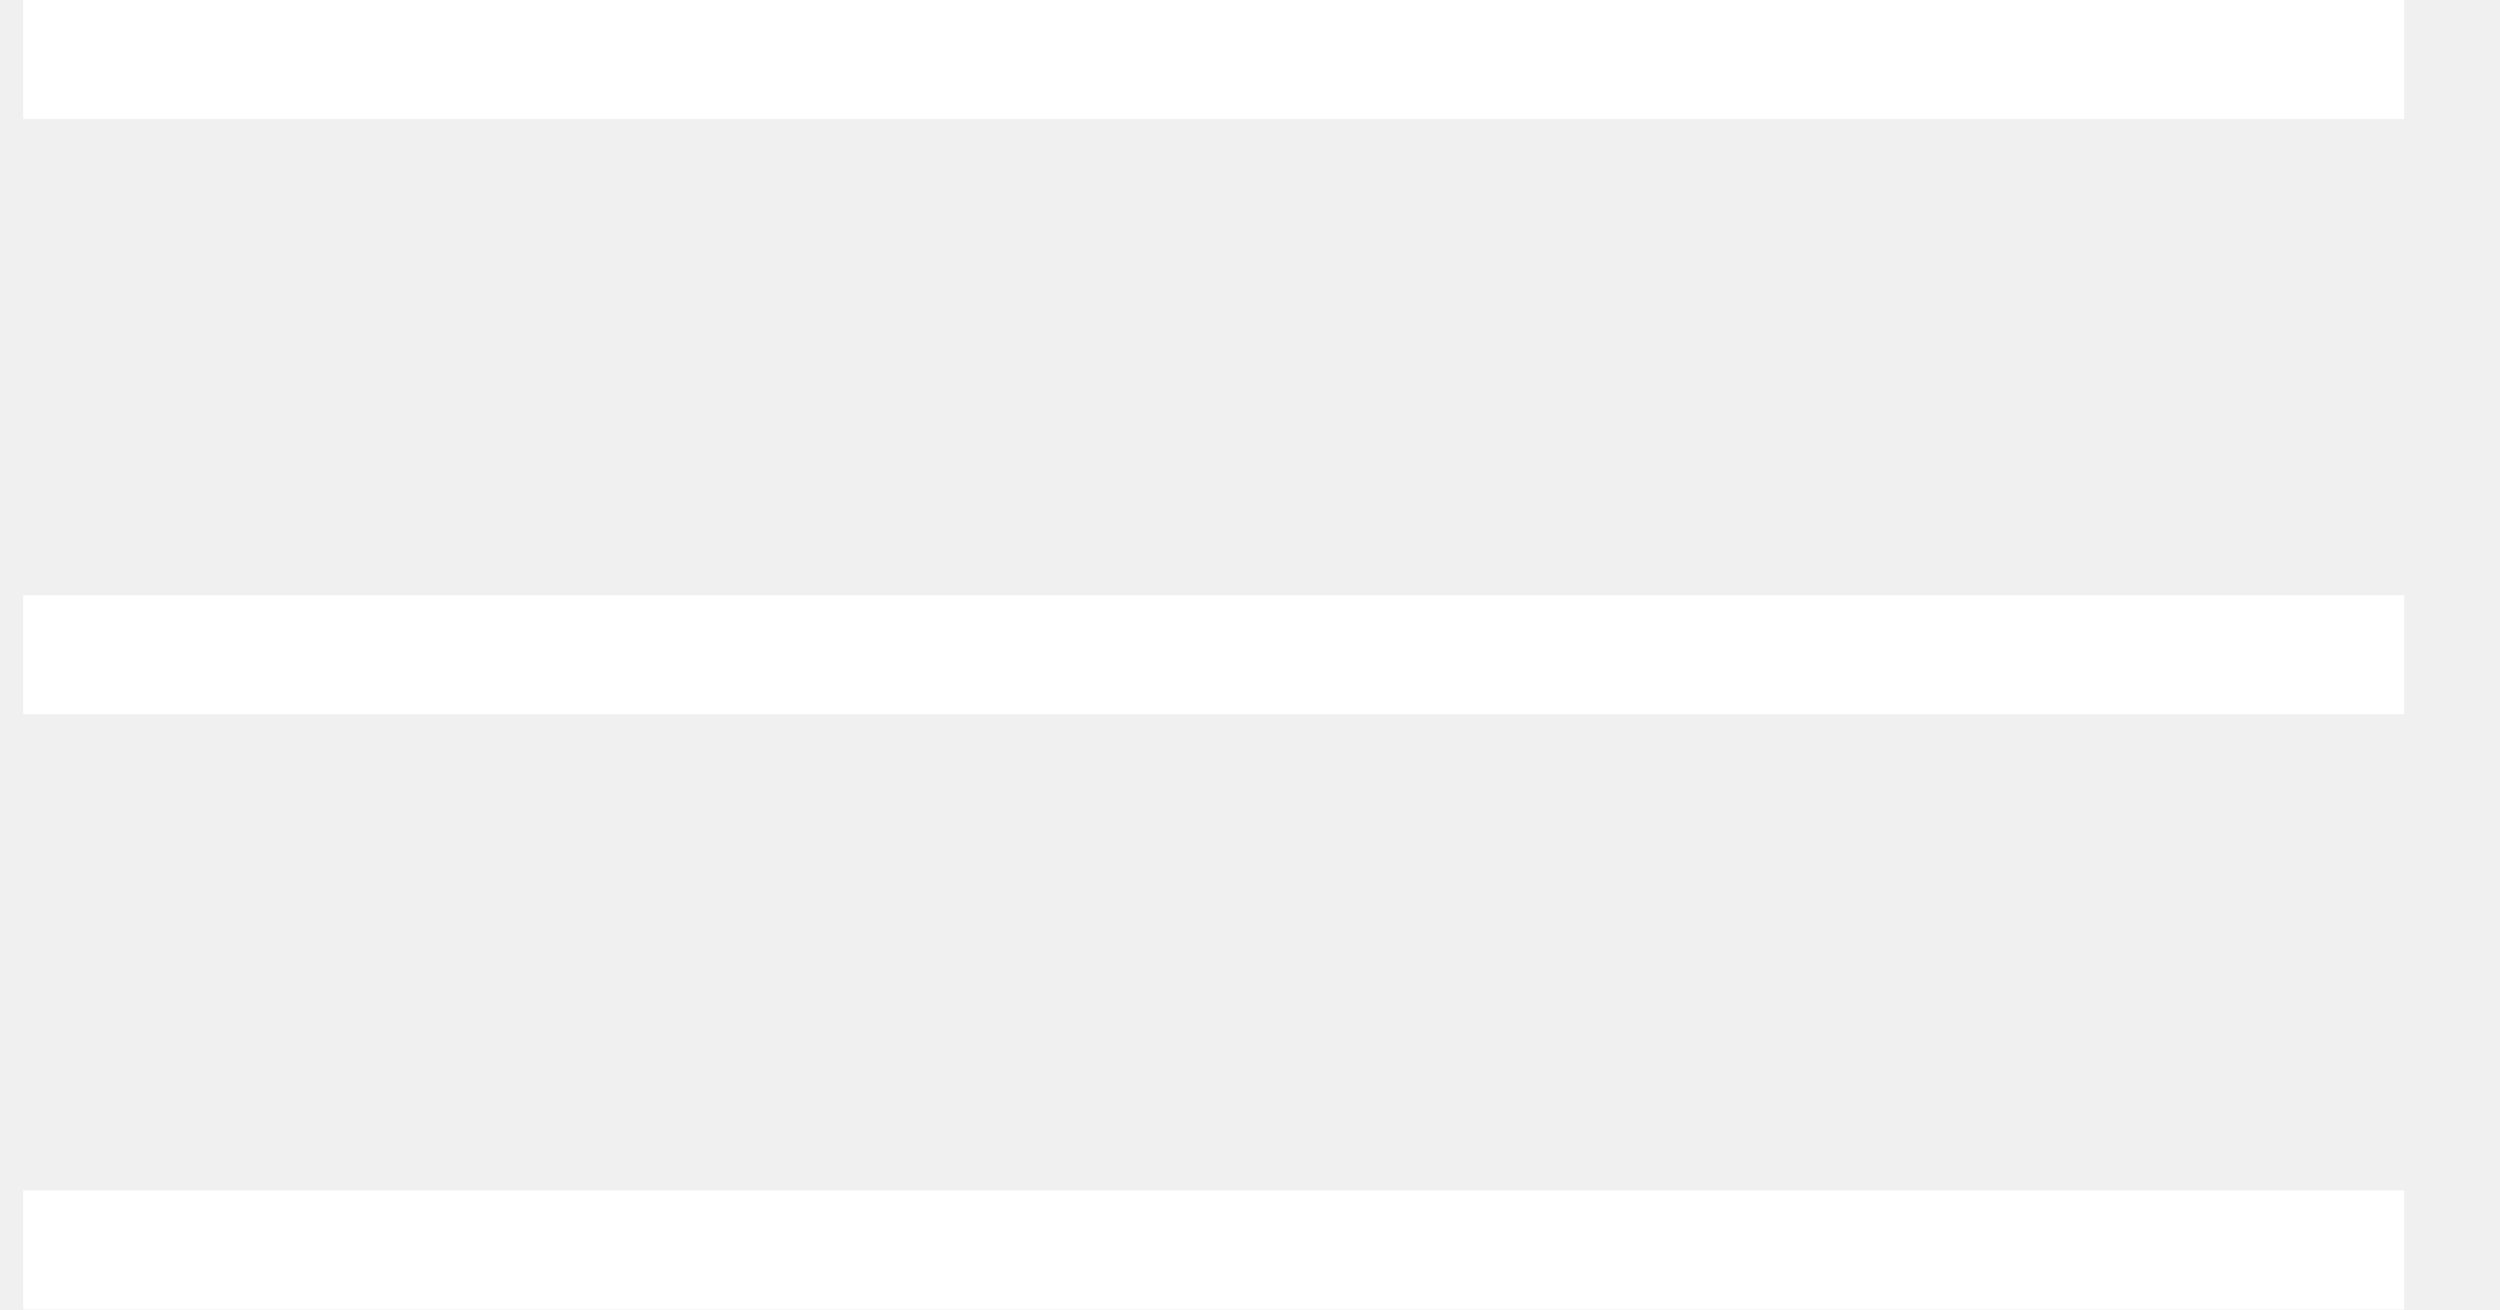
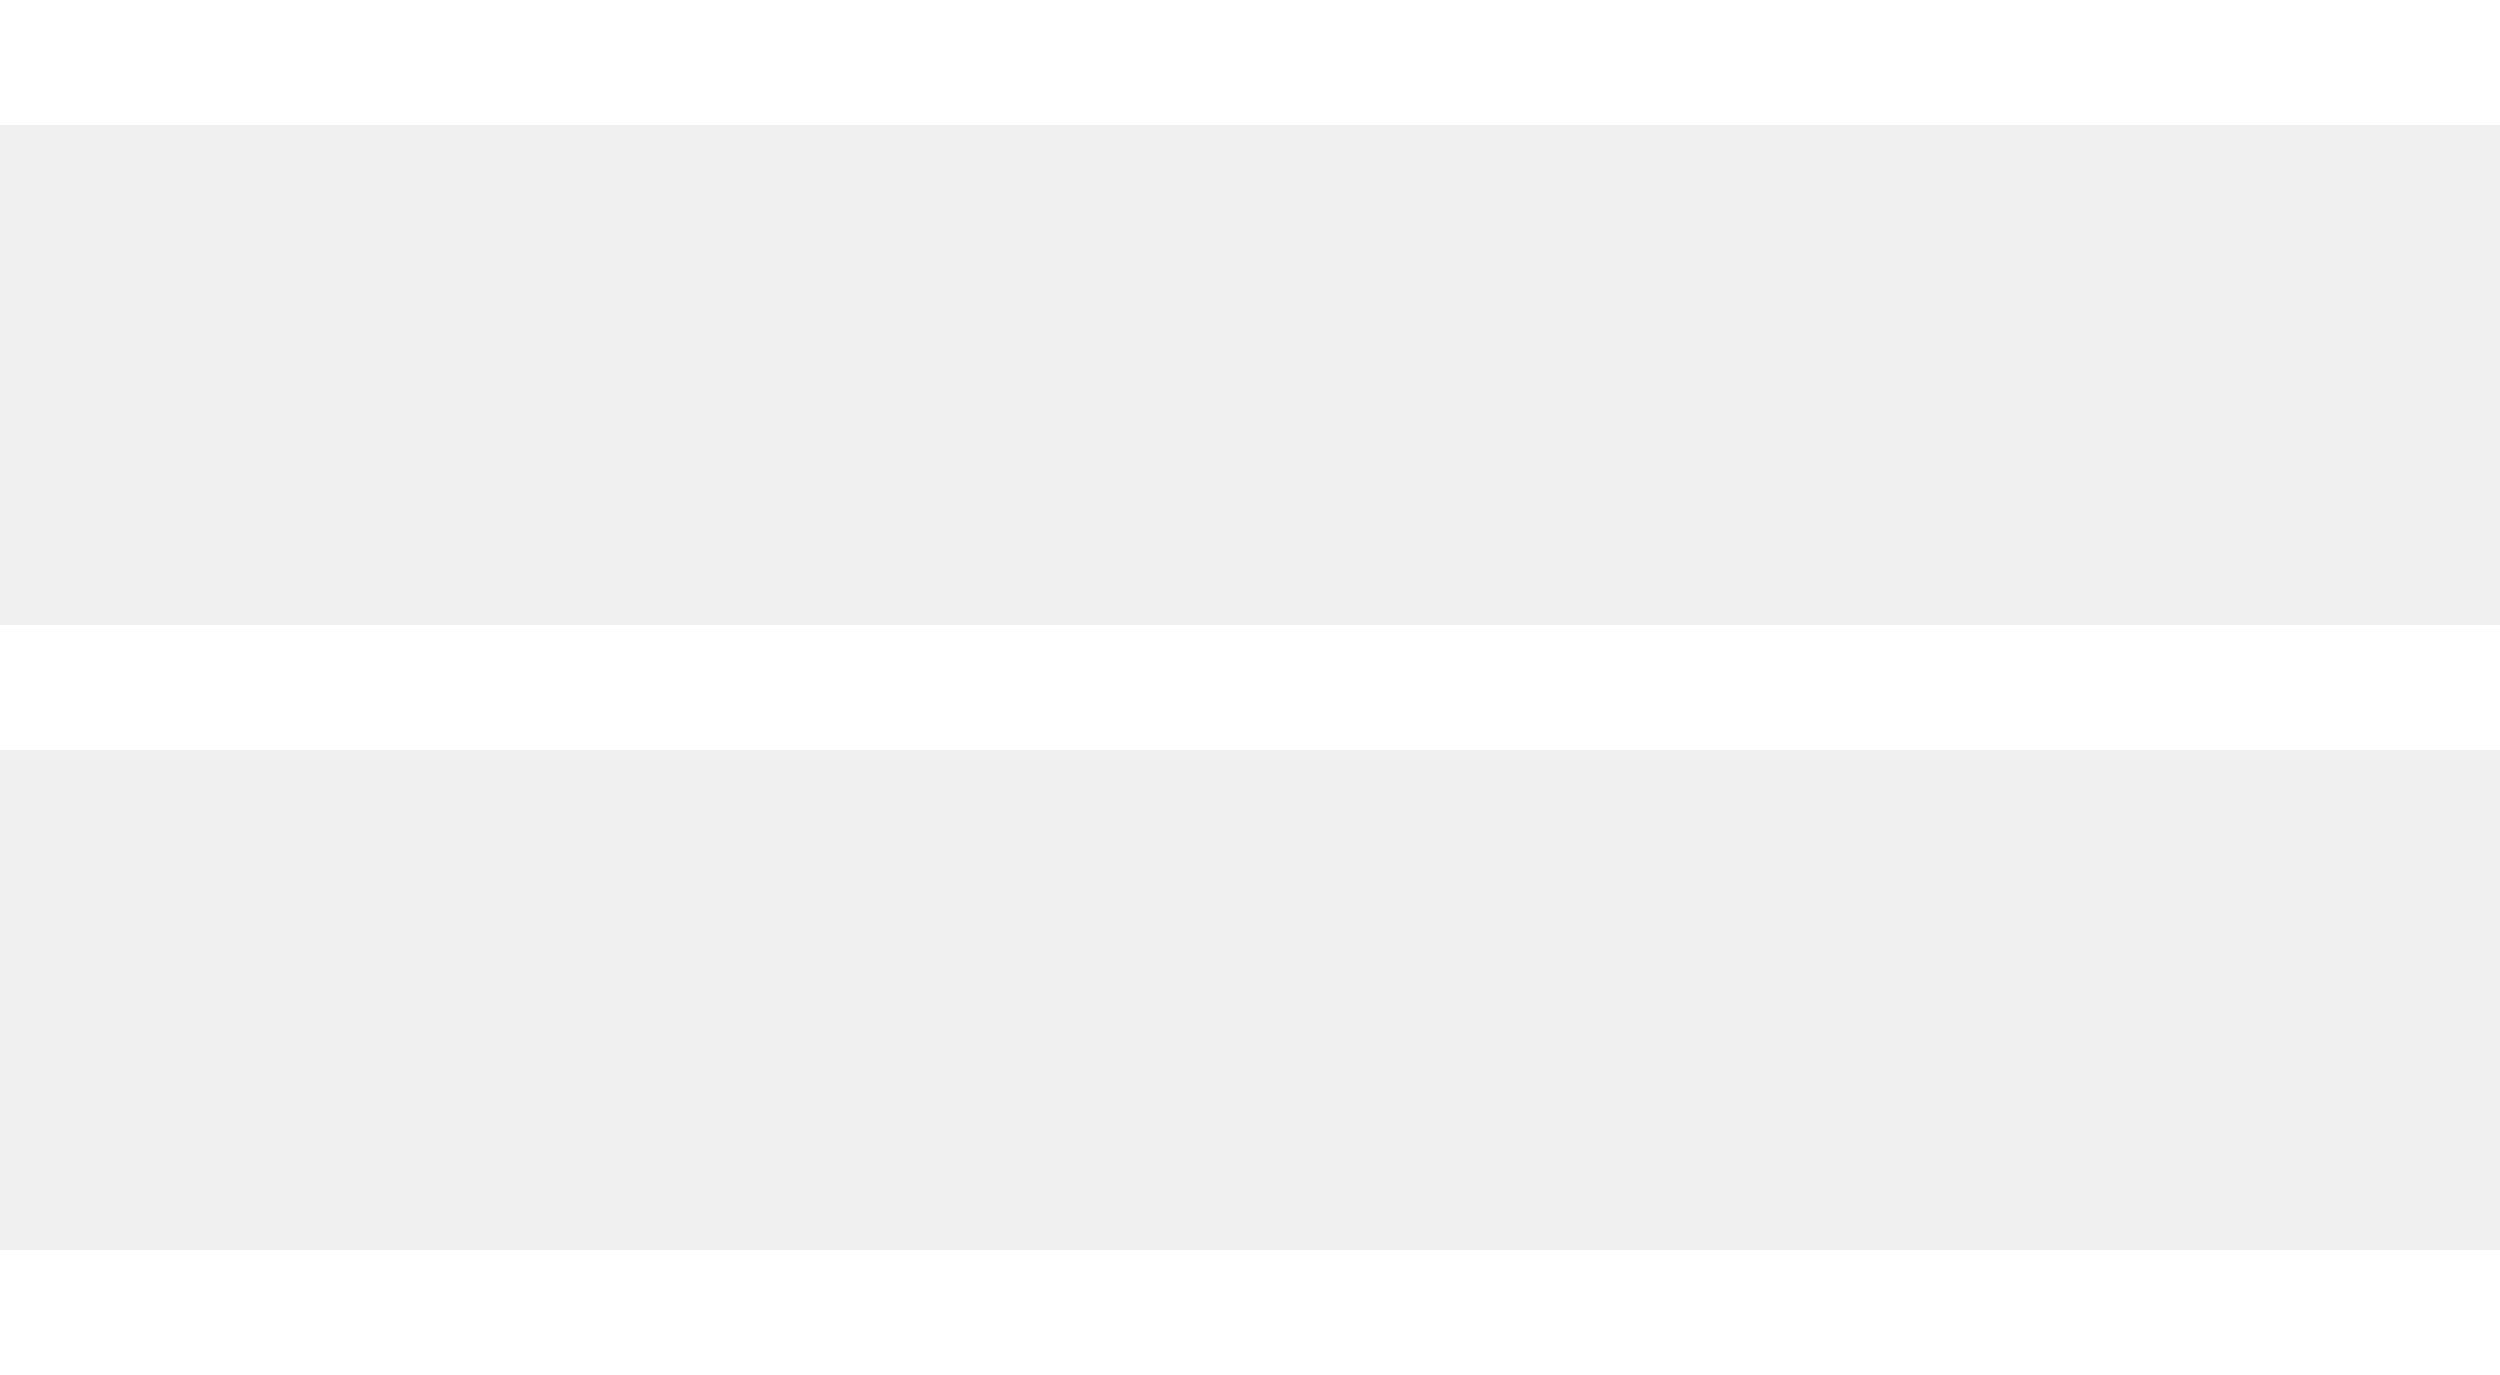
- <svg xmlns="http://www.w3.org/2000/svg" width="21" height="11" viewBox="0 0 21 11" fill="none">
-   <line x1="20.195" y1="0.5" x2="0.195" y2="0.5" stroke="white" />
-   <line x1="20.195" y1="5.5" x2="0.195" y2="5.5" stroke="white" />
-   <line x1="20.195" y1="10.5" x2="0.195" y2="10.5" stroke="white" />
+ <svg xmlns="http://www.w3.org/2000/svg" width="20" height="11" viewBox="0 0 20 11" fill="none">
+   <path fill-rule="evenodd" clip-rule="evenodd" d="M-8.74228e-08 1.74846e-06L20 0L20 1L0 1L-8.74228e-08 1.74846e-06Z" fill="white" />
+   <path fill-rule="evenodd" clip-rule="evenodd" d="M-8.74228e-08 5L20 5L20 6L0 6L-8.74228e-08 5Z" fill="white" />
+   <path fill-rule="evenodd" clip-rule="evenodd" d="M-8.74228e-08 10L20 10L20 11L0 11L-8.74228e-08 10Z" fill="white" />
</svg>
